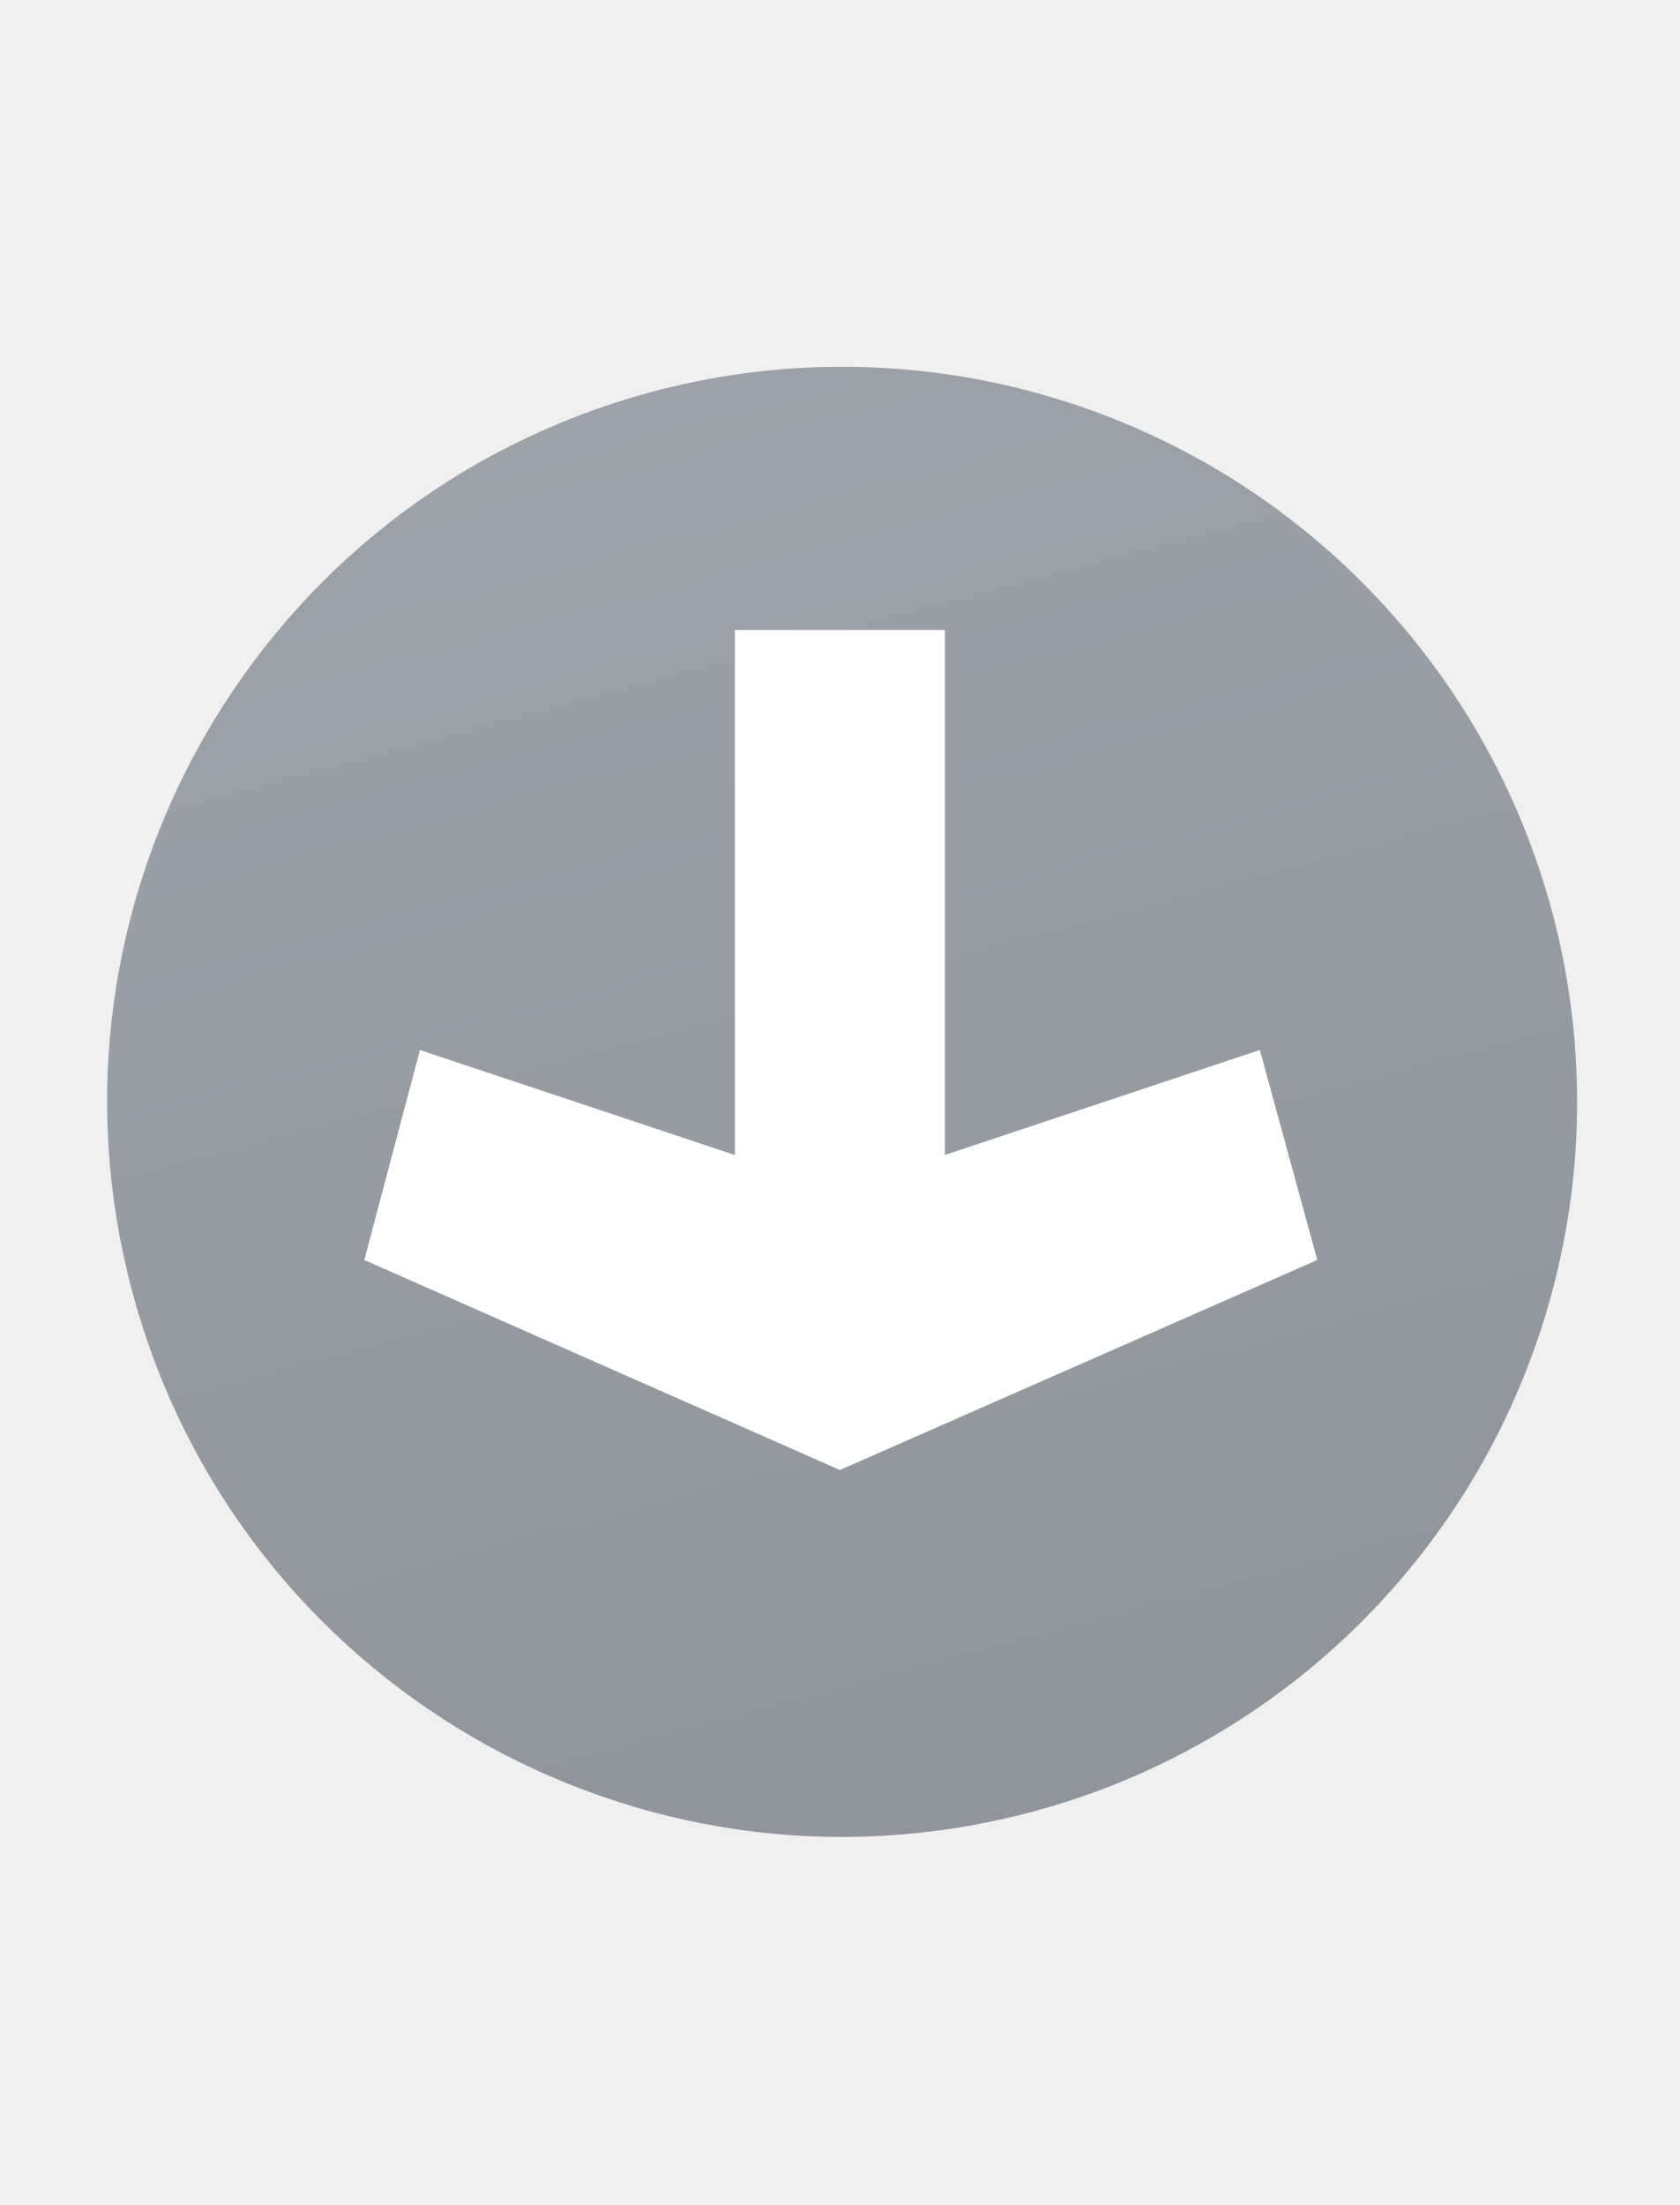
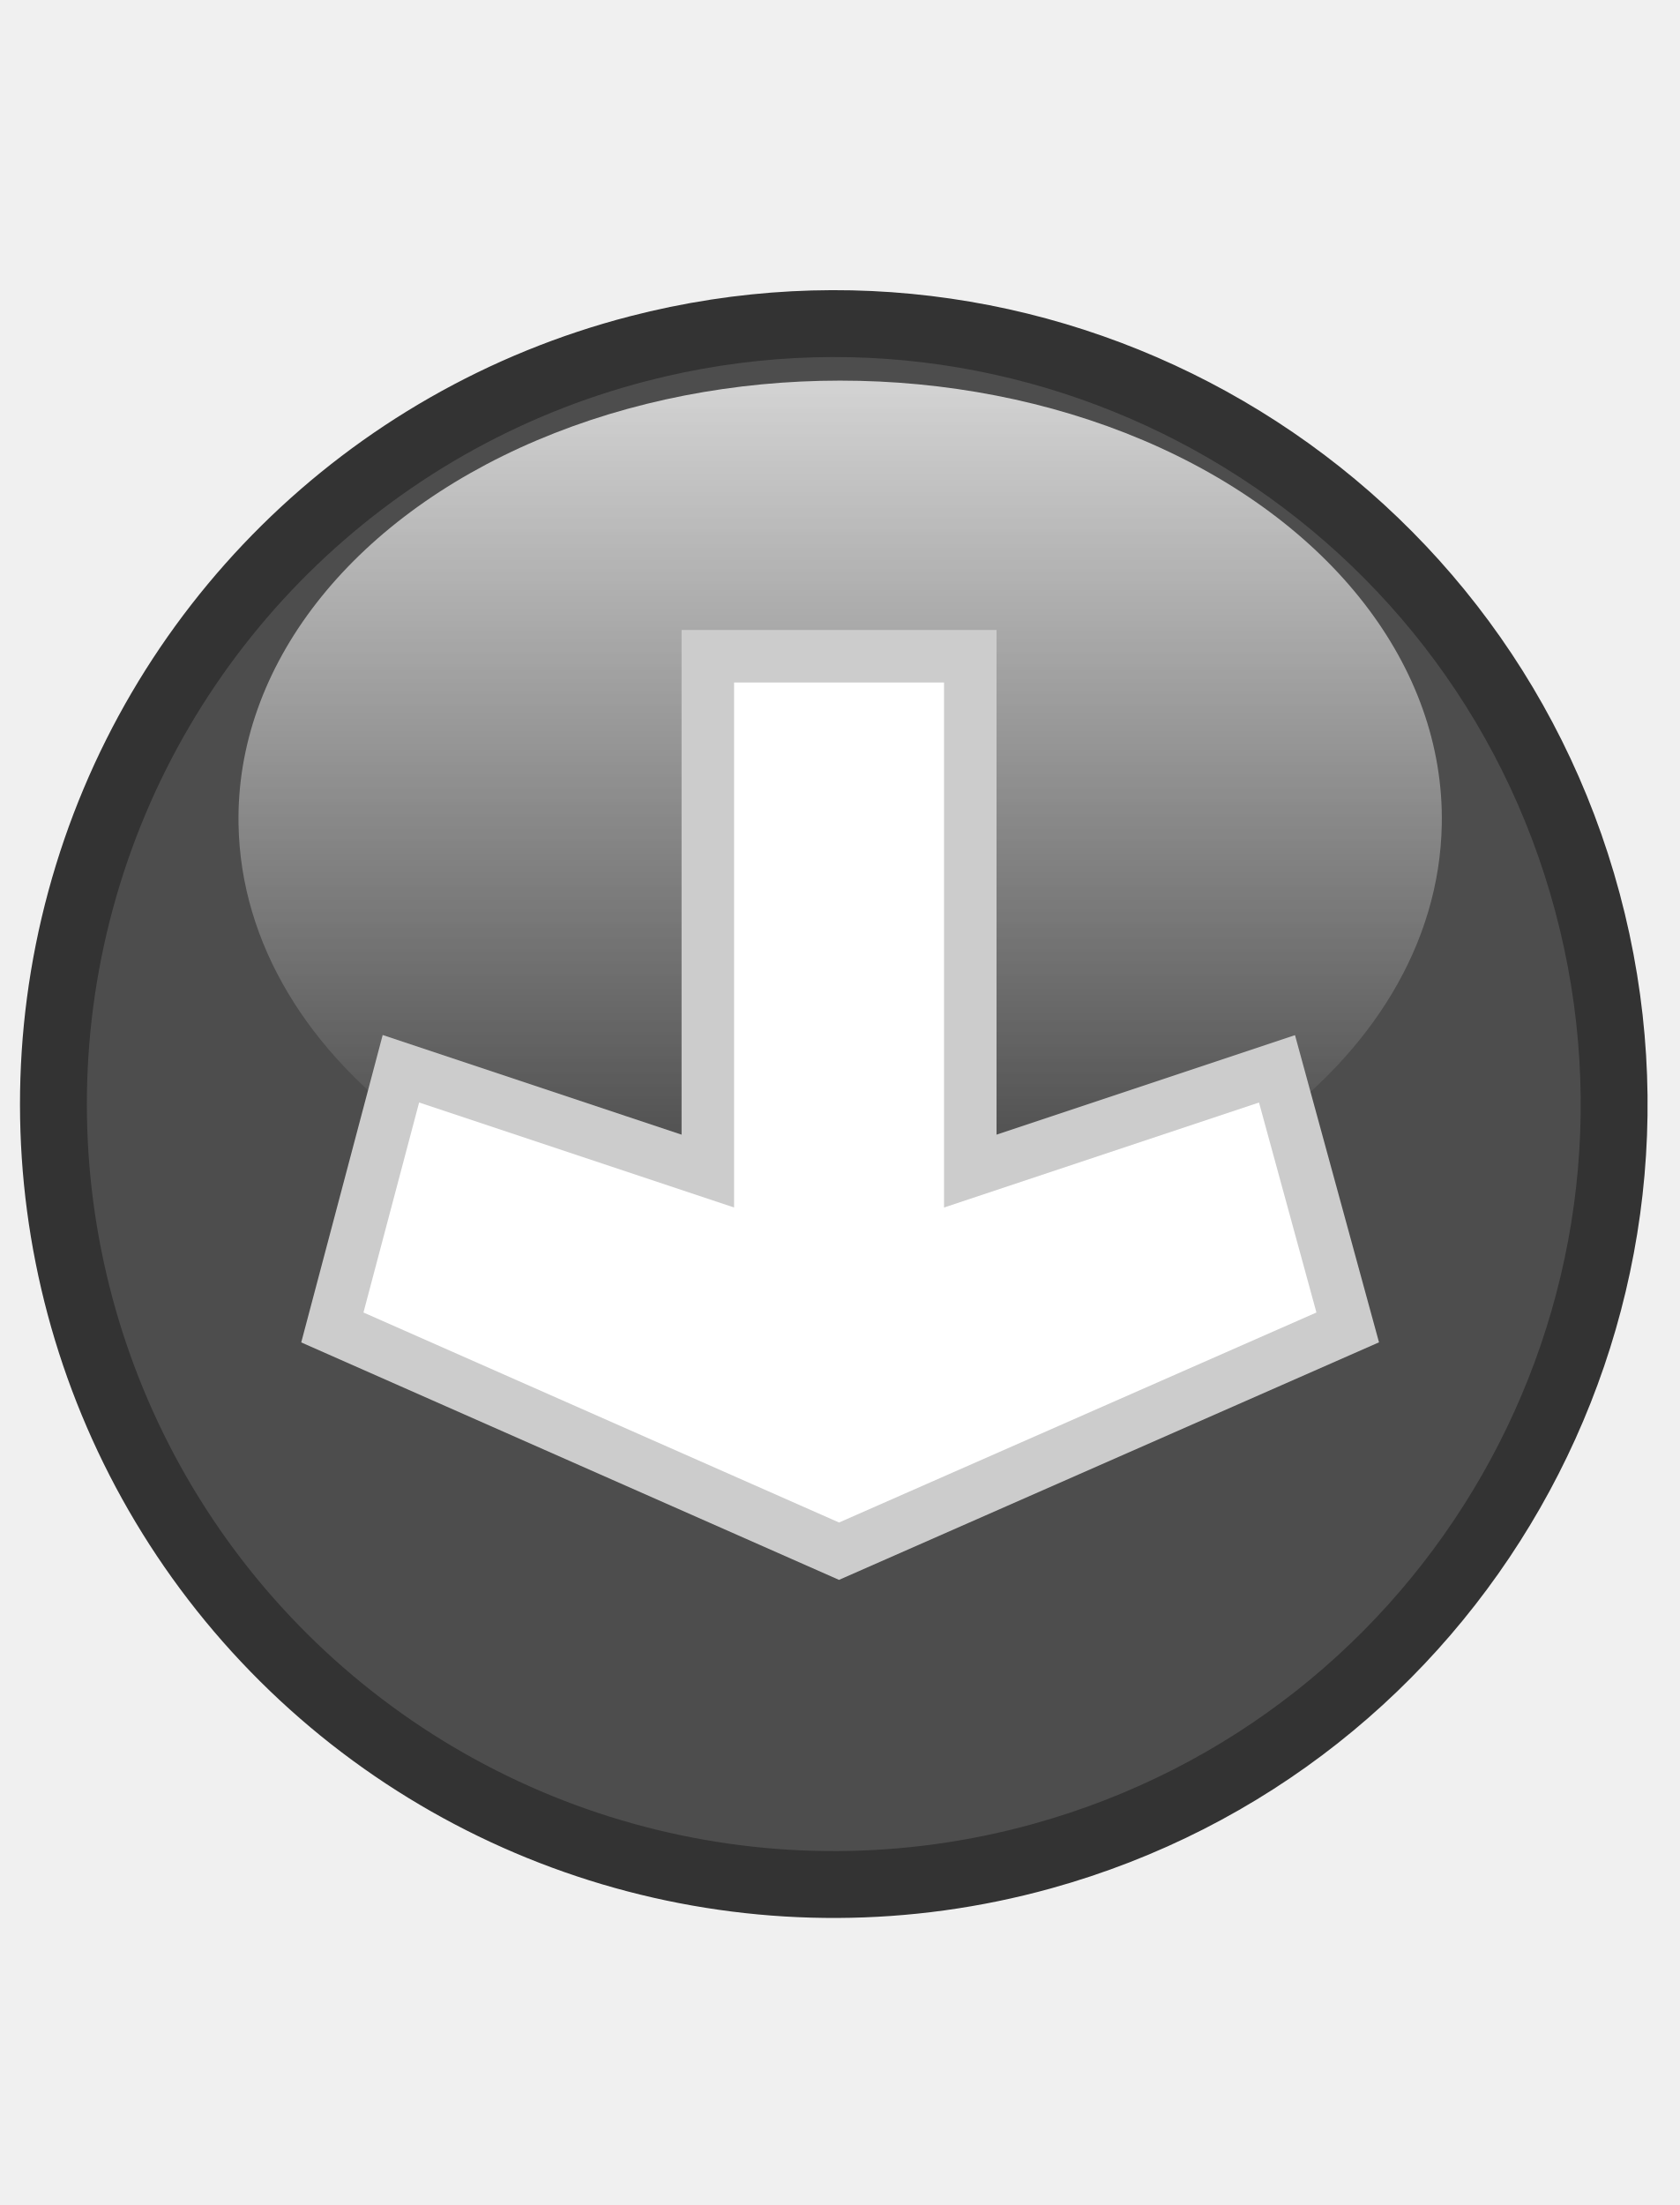
<svg xmlns="http://www.w3.org/2000/svg" xmlns:xlink="http://www.w3.org/1999/xlink" height="21" width="16" version="1.1" id="svg2">
  <defs id="defs4">
    <linearGradient id="a" y2="12.083" gradientUnits="userSpaceOnUse" x2="11.17" gradientTransform="matrix(.70711 .70711 -.70711 .70711 10.121 -2.435)" y1="7.844" x1="6.931">
      <stop offset="0" id="stop7" />
      <stop stop-color="#646464" offset="1" id="stop9" />
    </linearGradient>
    <linearGradient xlink:href="#linearGradient3760" id="linearGradient3766" x1="1.008" y1="10" x2="15.008" y2="10" gradientUnits="userSpaceOnUse" gradientTransform="matrix(0.258819,0.9659258,-0.9659258,0.258819,15.59499,-0.323783)" />
    <linearGradient id="linearGradient3760">
      <stop style="stop-color:#9ca2a9;stop-opacity:1;" offset="0" id="stop3762" />
      <stop style="stop-color:#90959b;stop-opacity:1;" offset="1" id="stop3764" />
    </linearGradient>
    <linearGradient y2="10" x2="15.008" y1="10" x1="1.008" gradientTransform="matrix(0.258819,0.9659258,-0.9659258,0.258819,15.58479,0.1760837)" gradientUnits="userSpaceOnUse" id="linearGradient3834" xlink:href="#linearGradient3760" />
+     <linearGradient y2="35.322" x2="37.912" y1="11.423" x1="37.912" gradientTransform="matrix(0.427566,0,0,0.3112971,-8.207318,0.1268968)" gradientUnits="userSpaceOnUse" id="linearGradient3153" xlink:href="#linearGradient3257" />
+     <linearGradient id="linearGradient3257">
+       <stop id="stop3259" offset="0" stop-color="#ffffff" />
+       <stop id="stop3261" offset="1" stop-opacity="0" stop-color="#ffffff" />
+     </linearGradient>
  </defs>
-   <path style="fill:#ffffff;fill-opacity:1;stroke:none" d="M 8,15 3.47,13 4,11 l 3,1 0,-5 2,0 0,5 3,-1 0.547,2 z" id="path3882" />
-   <path d="M 9.81,17.261 A 7,7 0 0 1 6.187,3.738 7,7 0 1 1 9.81,17.261 z" id="path2987-9-5" style="fill:url(#linearGradient3834);fill-opacity:1;fill-rule:nonzero;stroke:none" />
-   <path id="path3964" d="M 8,14 3.47,12 4,10 l 3,1 0,-5 2,0 0,5 3,-1 0.547,2 z" style="fill:#ffffff;fill-opacity:1;stroke:none" />
+   <path d="M 9.925,17.678 A 7.432,7.432 0 1 1 6.078,3.321 7.432,7.432 0 0 1 9.925,17.678 z" id="path2987-9" style="fill:#4d4d4d;fill-opacity:1;fill-rule:nonzero;stroke:#333333;stroke-width:0.637;stroke-miterlimit:4;stroke-opacity:1;stroke-dasharray:none" />
+   <path style="opacity:0.75;fill:url(#linearGradient3153);fill-rule:evenodd;stroke-miterlimit:4" stroke-miterlimit="4" id="path3678" d="m 13.733,7.852 a 5.731,4.172 0 0 1 -11.461,0 5.731,4.172 0 1 1 11.461,0 z" />
+   <path id="path3964-1" d="m 7.992,14.5 -4.53,-2 0.53,-2 3,1 0,-5 2,0 0,5 3,-1 0.547,2 z" style="fill:#cccccc;fill-opacity:1;stroke:#cccccc;stroke-opacity:1" />
+   <path id="path3964" d="m 7.992,14.5 -4.53,-2 0.53,-2 3,1 0,-5 2,0 0,5 3,-1 0.547,2 z" style="fill:#ffffff;fill-opacity:1;stroke:none" />
</svg>
